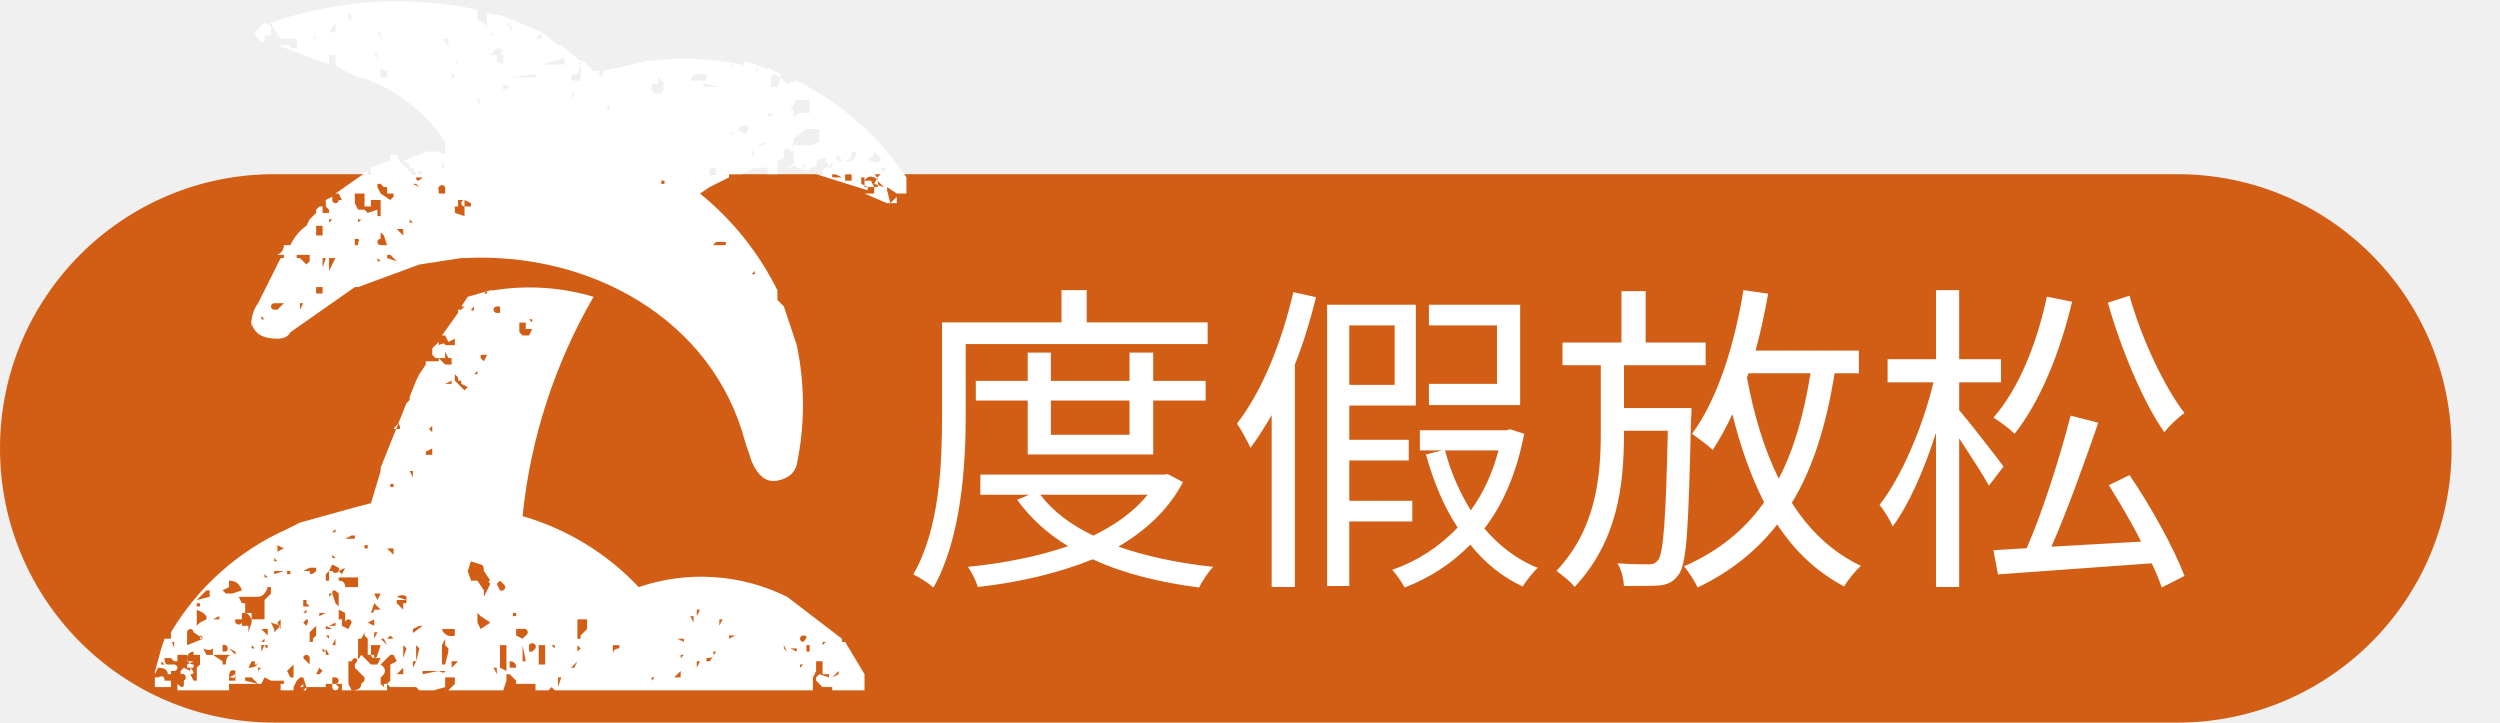
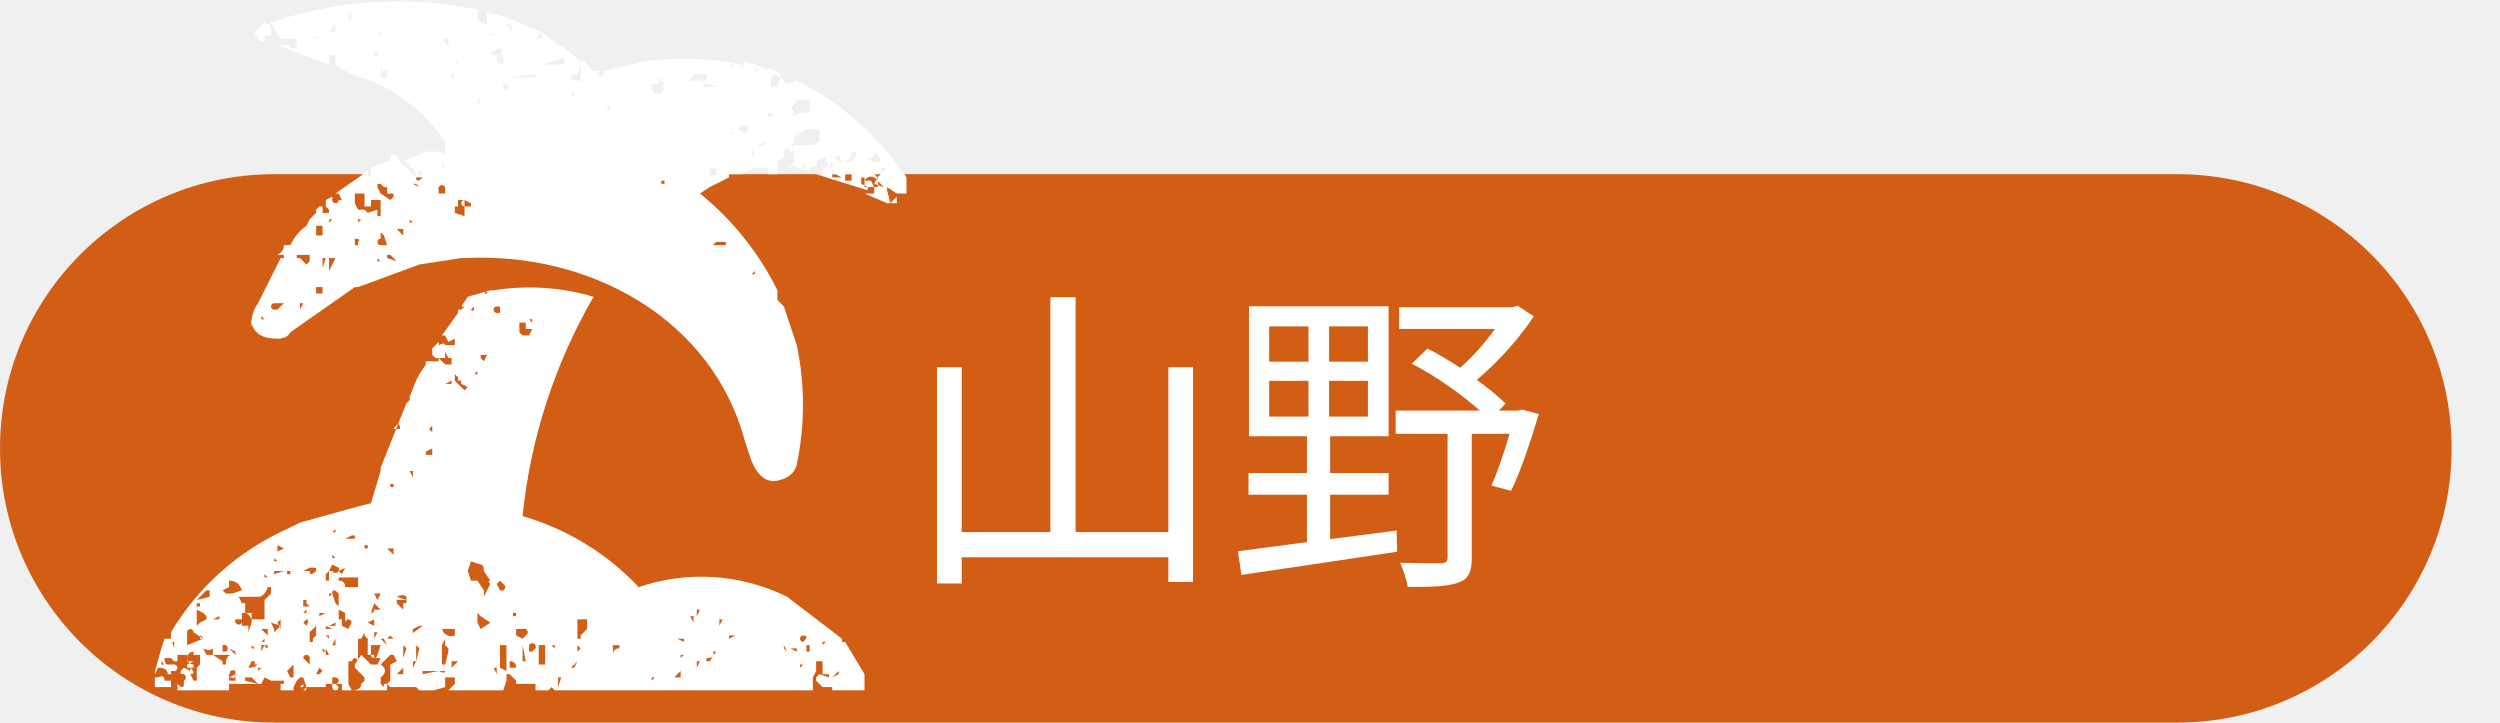
<svg xmlns="http://www.w3.org/2000/svg" class="design-iconfont" viewBox="0 0 77.5 22.4">
  <defs>
    <clipPath id="a">
      <path fill="#fff" d="M0 0h23.5v21.4H0z" />
    </clipPath>
  </defs>
  <g transform="translate(-41 -476.6)">
    <rect width="76" height="17" fill="#d15e14" rx="8.5" transform="translate(41 482)" />
    <text fill="#fff" font-family="OPPOSans-B,OPPOSans" font-size="10" transform="translate(59.5 484)">
-       <tspan x="9.5" y="10">度假放松</tspan>
+       <tspan x="9.5" y="10">山野</tspan>
    </text>
    <g fill="#fff" clip-path="url(#a)" transform="translate(45.8 476.6)">
      <path d="M22 21v-.1l-.6-1h-.1v-.1l-1.7-1.3a6 6 0 0 0-4.6-.3 8 8 0 0 0-3.6-2.2 17 17 0 0 1 2.2-6.8 7 7 0 0 0-3.1-.2h-.1l-.7.2-.2.3h.1l-.1.1h-.1v.1l-.5.7q0 0 .1 0l.1.2.2-.1v.2H9q0-.1-.2 0v-.1l-.2.2v.2l.1.1H9v-.3H9v.1l.1.2h.1v.2H9l-.2-.2v.1h-.4v.1l-.2.3q0 0 .1 0h-.1l-.1.2-.2.5v.1l-.1.1-.8 2v.1l-.3 1-.4.1h.1-.1l-1.8.5-.4.2a8 8 0 0 0-3.6 3.2v.3h.1v.2l-.1-.3H.3l-.1.3-.3 1.1.1.1h.5v-.5h.1a.1.1 0 0 0 0-.2v.1-.1q0 0-.2 0-.1 0-.1-.2h.2l.1.1h.1v-.2H1v.4h.1v.1l-.2-.1-.1.1v.1a.1.1 0 0 1 .1.2v.1q0 .2-.2 0v.2h1.6V21l.2-.1v.2h-.2v.1h1l.1-.2V21l.2.1h.2q0 .2 0 0H4v.1h-.1v.2h.4v-.1l.1-.2.1-.1h.1v.2l-.1.1h.8v-.1h.3q0 0 .2 0v.2h1.4v-.2l.1.1H9V21h.3v.2l-.2.2h1.7l.1-.3v-.2h.1l.2.2v.1h.4q0 .2 0 0h.2v.2h-.4 1-.2l.1-.1.1.1h2-.1 6.1V21l.1-.2v-.3h.2v.4h.2v.1l-.3-.1-.1.1v.1l.2.2h.3V21l.2-.2H21h.2v.1l-.2.1v.4h1zM.3 20.2v.1m.2.6v.2H.3q0-.2-.2-.1H0v-.1l.1-.2q.3 0 .3.2m-.1-.3H.2v-.1m.2-.4H.3Zm3.3-2.8.1.1h-.1m0 .4v-.1H4zm.2 1.4v.3l-.1-.2zm-.5-1.4.1.1h-.1Zm-.8.7h.6q.2 0 .3-.3h.1q0 .1 0 .2l-.1.1-.1.1v.7-.1q0 0-.1 0H3q-.1-.2-.2-.2v-.3h-.1zm.8 1.3v.1h-.1m-.4.8.1-.2h.2q0 .2-.3.2m.2 0v.1zm-.1-1.4-.1.3v-.2h-.2V19H3zM3 20l.1.1H3zm.3-.6v-.2zm-1 .7.2.1v.1zm.2-.9q0 0 .2 0v.1a.1.1 0 0 1-.2-.1m-.2-1V18q.3 0 .4.3l-.3.1h-.2l-.1-.1zm-.1 2h-.1v-.2a.1.1 0 0 1 .1.2m0-1.3H2m0 .2v.4H2v-.3h-.2zm-.7-.5.3-.3h.1v.2zm0 0v.1h.1v.1h-.1zm0 .3.2.1.1.1v.1l-.2.1-.1.1v-.5m-.3.4v.1m0 .6zv-.4a.1.1 0 0 1 .2 0l.3.2zm0 .6v-.1h.2zm0 .6zm.4-.6zl-.1.1v.4h-.1l-.1-.2q.2 0 0-.2h.1v-.1a.2.2 0 0 1 0-.4v.1h.2zm0-.8zq0-.2.1 0h.2q0 0-.2 0zm0 .2h.2zm.3.7h-.1m.3 0h.1zm.1.5V21m0-.3h.1zm.2-.1h-.1v-.1l-.3-.2h-.2l-.1-.2q.2.1.3 0v.2h.6q-.2 0-.2.3m.1 0h.2zm0 .4q0-.3.2-.2 0 .3-.1.2m.2-.6H3zm.2.7zV21H3l.1.1.1.1zm.3-.3h-.4zm.1-.2h-.1v-.1h.1zm0-.6V20h.1zm0 .8v-.1h.2q0 0-.1 0m0-.5V20h.2q0 .2-.1 0m.2-.3h-.1l-.2-.2h.2q0 0 0 .2m.4-.3-.2.2v-.1l-.1-.2zM4 17l-.2.1v-.2zm.1.7h.1v.1h-.1m.2 3.2h-.1l-.1-.2.2-.2zm.1-1.8zm4.9.3v.2a.3.3 0 0 1-.4-.2h.4m-.7-2v-.1zm0 .2v-.1m0 .9h-.2zm1.8-.5q-.1 0 0 .1l-.2.4v-.2L10 18h-.2l-.1-.3.1-.3.3.1q.1 0 .1.2zm-.3 1.5-.1-.2V19l.1.1.3.2zm.5-1.4.1-.1.1.1a.1.1 0 0 1-.1.2zm.6 1h-.1v-.1h.1zm-2.6-4.4h.1zm.4-2.4v.1m.9-.8.1-.1v.1zm.1 1h-.1zm.3-.2h-.2q0 0 .2 0m-.2-.7h.1m0 1v-.1m.3-2.4V10zm1.1-.3h.1v.1zm-.1.1v.2h.2l-.1.2h-.2l-.1-.1V10zm-.3-.7h.1zm0 1.6H11m-.2.7v.2zm-.1-2.1v.2h-.1a.1.1 0 0 1 0-.2m-.3-.5v.1h-.1m-.1 2V11h.2l-.1.2zm-.2-1.6zq0 .2-.1.1m0 .3zm-.1-.1q0 0-.1 0m0 1.5h-.1m-.2.3.1.1v.1q0 0 .1 0v.1l.2.1-.1.1-.1-.1-.2-.2zm-.1.7v.1m0-.6v.1H9m-.1.5v.1m0 .7h-.1zM9 12l-.1-.1m0 .2v.1m-.2 1.5h-.1m0-.5v.2l-.1-.1zm0 .7v.2h-.2V14zm-.2-2.2zv.1zm-.1 1.3v.1M8 14.6v.2l-.1-.2zm-.7-1.3h.1q.2-.3.2 0h.1-.3M7.3 15h.1v.1h-.1zm.1 4.8h-.2l.1-.1zm-.2.2-.2-.2h.1zm-.3-.4-.1.2v-.2m0 .3h-.2zM6.3 18v.2h-.4q0-.2-.2-.2v-.1h.6m-.2 1v-.1m-.2-1.4H6m.8 1.3.2.2h-.2q0 .1-.1.1zm0-.3H7l-.1.2zm0 .8v.2l-.2-.1zM6.5 17v-.1h.1q0 0 0 .1m.6-1.3zl.1.1zm.2 1.3v.2l-.2-.2zm.4 1.7h-.1v.2l-.2-.2v-.1h.3l-.3-.1q.2-.1.3 0 0 0 0 .1M6.6 16h-.1Zm-.5.6h.1v.1h-.3zm-.2 1-.1.2-.1-.1zm-.2 0a.1.1 0 0 1-.2.1h-.1l.1-.2zm-.1-1.2v.1h-.1m0 .7.1.1h-.1m0 .3v.1m-.1 0v.3h-.1q0-.1 0-.2m.2.6-.1.1v-.1zm-.2 0v.2zm0 1.8h-.1v-.1zm-.5-3.8v.1zm0 1.2H5v.1q-.2.2-.2 0h-.2m0 .9h.1v.1l.1.1H5h-.4zm.3.6h-.1zm-.2-.3v.1h-.1zm0 .3q.1 0 0 .2l-.1-.1zm0 2.1h-.1V21zq0 .2-.1.1m.2-.8-.2-.2a.1.1 0 0 1 .2 0zm.1-.8v.1h-.1v-.3l.2-.2v.3zm.2 1.1H5l.1-.2.1.1zm0-1.8v-.1h.2zm.2.4v-.1l.2.1zm0 .2h.1v.2q0 0 0-.1zm0 .6v-.2l.1.2m.3 1a.1.1 0 0 1-.2 0V21h.1a.1.1 0 0 1 0 .2m0-1.8h-.2l.2-.1Zm0 .4v.2h-.1zm.1-.6v-.4l-.1-.1-.1-.3q0-.2.2 0v.5l.2.1v.3a.1.1 0 0 1 .2 0l-.1.2-.2-.1q0-.1 0-.2m.2.4H6m.9 1h-.2l-.3-.3-.2.3v.1l.3.3v.1l-.1.1q0 .2-.3.2l-.1-.2L6 21v-.5h.1q.1-.2.2 0V20h-.1V20h.1v-.2h.1l.1-.2v.1l.1.1v.5h.2v.1H7zm0-.3a.1.1 0 0 1-.2 0V20H7zm.6.2-.2.1v.5l-.1.1h-.1v.1l-.1-.1v-.2s.3-.2 0-.4l.3-.3h-.1.2zm.2.2v.2q-.1 0-.2 0zm0-.3V20l.1.1zm.2-.7-.2.2v.1H8v-.5l.2-.1h.1zm.1 1v-.2h.1zm.1-.2V20l.1.1zm.2 1-.2-.2H9zm0-.6v-.1H9q0 .1-.2 0m.2-.2h-.1V20l.1-.2v.2l.1.1v.1zm.1.6v-.1zm.1-.5v-.2h.1q0 0 .1 0zm.2.3zv-.1m.3-.2h-.3zm.4.1v-.1Zm0-.2V20Zm.5.1v.2l-.1-.2zm.3 0v.1l-.2-.1V20h.2zm.1 0v-.2q.2 0 .2.2zm.2-1q0-.2 0-.2h.2a.1.1 0 0 1 .1.2l-.1.1zm.1.3v-.2zm.2.5h-.1V20zm.2-.3h-.1v-.2a.1.1 0 0 1 .2.1m.3-.3v.2zm0 .8h-.2V20h.2zm2.3-.8v.2zm-2.1.2h.1v.1zm.2 1.3V21h.1m0-1.2zl.1-.1zm.5.7-.1.2h-.1zm0-.3V20l.1.1m.2-.6-.2.2v.1h-.1v-.6h.3zm.1.9v-.2zm.1-.7v.1m0 .4V20zm.5.6v-.2zm.3-.7q-.2 0-.2.2V20q.1 0 .2 0m1.8-.2h.2v.1zm-.8.9v.1Zm-.3-.4v-.1Zm0-.2V20Zm.3 1V21h.1zm.2-1.4v-.2zm.7 1.3h-.1q0 0-.1 0l.2-.2zm0-.6v-.1h.1zm2.2-1v.2zm-.5 0v.2zm-.5-.2h.1l-.1.2zm-.9-.1h.1v.2zm.1 1.8V21h.1zm.1-.2v-.2h.1zm0-1.6v-.2h.1zm.2 1.8V21h.1zm.2-.4zh-.1v-.1q.3 0 .2-.2h.1zm.4-.5zh.1m.1-.2v-.1h.2zm.4 1.1v.2zh-.2V21h.2zm1.2-2v.3-.2m-.1 0H20m-.4 1.2-.1-.1v-.1zm0-.4zm.1 1v-.2q0 0 0 .2m0-.7h.2v.1zm.1.8V21h.1m0-1.7v-.1zm0 .8h.1m0 .6v-.1h.1m0 .6v-.1zm.2-1h-.1V20l-.1-.1a.1.1 0 0 1 0-.2q.2 0 0 .2v.1h.2zm0-.2v-.1m.4-.3v.2zm0 .6-.1-.1zm0-.2v-.1h.1M2 2" />
      <path d="m3.6.7.1.2.2.3h.5v.3h-.2v-.1h-.4l1.6.6v-.3h.2V2l.1.1.6.3h.1a5 5 0 0 1 2.6 2h.2H9v.1H9v.4-.1l-.2-.1h-.4l-.7.3.2.1v.1H8l.1.2q0 0-.1 0L7.6 5l-.1-.2h-.2v.2h-.1l-.5.2v.2q-.1 0-.2 0h.1v-.1l-1 .7h.1l.1.2h-.1a.1.1 0 0 1-.2 0v-.1l-.2.1v.2l.1.1v.1h-.2v-.2h-.1l-.1.1v.1H5l-.2.2-.1.2q-.3.2-.5.6H4q0 .2-.2.3H4v.1h-.1l-.7 1.4c-.3.4-.2 1-.2.6q.1.5.8.5.3 0 .4-.2l2-1.4h.1l1.9-.7 1.3-.2h.1c3.9-.2 7.7 1.9 8.7 5.7l.2.6q.3.7.8.6t.6-.5a9 9 0 0 0 0-3.7l-.4-1.2-.2-.2V9A9 9 0 0 0 16.9 6l.3-.2.6-.3v-.1h.4l.4-.2h.4v.2h.3V5l.2-.1v-.2a.1.1 0 0 1 .2 0l.2-.1q-.2 0-.1-.2v-.1l.4-.3h.4v.4l-.2.1H20q0 0-.2 0V5l.3.1h.1l-.1.2V5h-.2l-.3.2h.1l.1-.1.1.1.4.1v-.1q.3 0 .2-.2l.2-.1h.2-.1v.1q.2.2 0 .2-.1 0-.1.2h-.2l1.6.5v-.1l-.2-.1v-.2h.1v.1a.2.2 0 0 1 .4.2h-.1V6H22l.7.3h.3V6h.3v-.5a9 9 0 0 0-3.4-3l-.3.1-.2-.2-.1.3h-.3.1v-.3l.1-.1.2.1v-.1l-.4-.2q0 .1-.1 0l-.6-.2-.1.2V2a9 9 0 0 0-3-.1l-1.3.3v.1h-.2.2-.1v-.1h-.2l-.3-.3h-.1l-.6-.5h-.1L12 1 10.8.5l-.5-.1v.5-.1L10 .6V.3a12 12 0 0 0-6.4.4m-.2 9.2h-.1v-.1zq0 0 0 .1m.2-1v-.2zm.2.6h-.1a.1.1 0 0 1 0-.2H4zm.7 0zv-.2h.1zm.2-1.4L4.5 8h-.1v-.1h.4v.2zm.2 1.4v-.2zm.3-.5H5v-.2h.2zm0-.8V8h.1zm0-1H5V7h.2zm.2-.7q0 0 .1 0zm0 1.8V8h.2zm0-1.5v-.1h.1m.2.1v.1q0 0 0-.1m0 1.6v-.2q0 0 0 .2M6 6.6H6q0 0 .1 0m.2 1h-.1v-.2q.2 0 .1.1m.8-2v.1m-.2.1H7l.1.1h.1V6h.2v.1l-.1.1L7 6l-.1-.2zm.4 1.2h-.1m-.9 0v-.1h.1m0 1 .1-.1m0-.8h.1zm.1.4zm0 0zm0-.7-.1-.1h-.2l-.1-.2V6q0 0 .2 0h.1v.4h.2v-.2H7v.5h-.1q0-.1 0-.2M7 8.1h-.1V8zm.2-.5h-.2a.1.1 0 0 1 0-.2V7v.2l.1.1zm.2.5H7zm.1 0L7.2 8v-.1h.1zm0-1h.2v.2zm.3.2h-.1zm.5-2h.1zm0 .2q-.2.2-.2 0zm-.2-.2h-.1M8 6.9 8 7zh-.1v-.1zm0-1.2h.1l.1.1zm.1 2v-.1zm0-2.3.1-.1h.1a.1.1 0 0 1-.2 0m.2 1.4v-.1m0-.8v.2zm.4 1.4v-.1M9 5.8V6h-.2v-.1a.1.1 0 0 1 .2-.1m0-.6h-.1V5zm0 0v-.2zm9.6 3.2v.1h-.1zm-.1.1v.1m-1.1-1.1h.3v.1h-.4zm4.9-1.7H22v-.2h.2zm.3 0-.3-.1.1-.2v.1zm.4.3-.2.2-.1-.4v-.1l.3.2zm-.5-.9q.1 0 .2 0l-.1.1-.2.2-.1-.1h.1q.2 0 .1-.2m-.4-.3q.2 0 .2-.2l.2.2q0 .2-.3.1zm-.8.6H21v-.1h.1m.5.2h-.2v-.2h.2zm-.4-1.5q0-.1.2 0V4h-.3zm0 .7.1.2q.3 0 .3-.3.3 0 0 .3h.1V5h-.5l-.1-.1zm-.1-.1v.1zm-.1.3zq0 0 0 .2h-.1zm-1-.8h-.1v-.1m0-1q.2 0 .4 0v.4H20l-.2.1v-.2h-.1zm-.3-.1h.1V3h-.2zm0 .7q0 0 0 .2zm-.5 1v.2zm.1-.4v.1zm-.2-.7q0-.2.2 0 0 0-.2 0m-.5 1 .1.2h-.1zm.1.3h.1Zm.3-.5v.1h-.2zm-.2-2.3v.1h-.1m-.2 2h.1zm-.2-.3h.2q0 .3-.2.2t0-.2m-1 1.8v-.2zm.2-.3h-.2v-.2h.2zm.4-1 .1.2zm.2-1.7v-.2zm-.2-.7h.1l.1.1zm0 2.1h.1v.1zm-.3-1.4H17v-.1h.1m-.4-.3h.4v.2h-.5zm-2.2.7V3M16.3 2zm0 0V2zM16 2v.1m-.2.5v.1h-.1zm0 3v.1h-.1v-.1m-.3-2.8v-.2h.2v-.2l.2.2q0 0 0 .1l-.1.2h-.2zm-.7 0V3m0-.5zm-.6.7v.2h-.1zm-.4-1 .1.1h.1l-.1.1zm-2.9.6v-.2l.2.1zm.5-.2v-.1zm1.2-.4H12zm0 1.5h.1m.6-.7-.1-.1zm0-1v.5h-.2a.1.1 0 0 1 0-.2h.1zm0-.1V2h-.1m0 1h-.1zm-.1-1.3zm0 .1V2m0 .8V3h-.1zm-.2-1V2zm-.1 0V2H12zm-.6.8v-.1m-.1-1.5zv.2h-.2m0 1.1v.1H11zM11 1V.8h.1zM11 2v.1zM11 .7v.1h-.1m-.3.7q.3 0 .1.2h.1V2l-.2-.1v-.2h-.2zm-.1-.5v.1h-.1M9.2 2.5q0-.2 0-.2h.1zm.4 4v.2l-.3-.1v-.2h.1v-.2h.2v.3M10 3l.1.2H10zM10 1.3v.2q0-.1 0-.2m-.2-.2v.2zm0 1.6V3zm0 3.6v.1h-.2a.1.1 0 0 1 0-.2zm-.5-4.4h.1V2zM9 .6v.1zm0 .6h.1v.3q0-.1-.2-.3m-.4 1.4v.2zm-.3-1v-.2zm0-.3v.1zm-.3 1v-.1ZM8 2V2zM7.6.8V1zm-.4 1.6H7V2q0 .2.2.2zM7 1q0 .2 0 .2L6.9 1zm-.1.6v.2l-.1-.1m-.4-1v.1zm-.2 1.5v.1zM6 .4l.1.1v.1H6zm-.4.3V1h-.2zM5 1v.2zm0 .4v.1M5 1.1v.1h-.1zM4.7.9v.2z" />
      <path d="M18.2 5.2v.1h.2zM3.4 1.3q0 0 0-.2h.2V.8L3.4.7l-.3.3q0 .1.2.3M18.7 5.1l-.1.1h.1" />
    </g>
  </g>
</svg>
